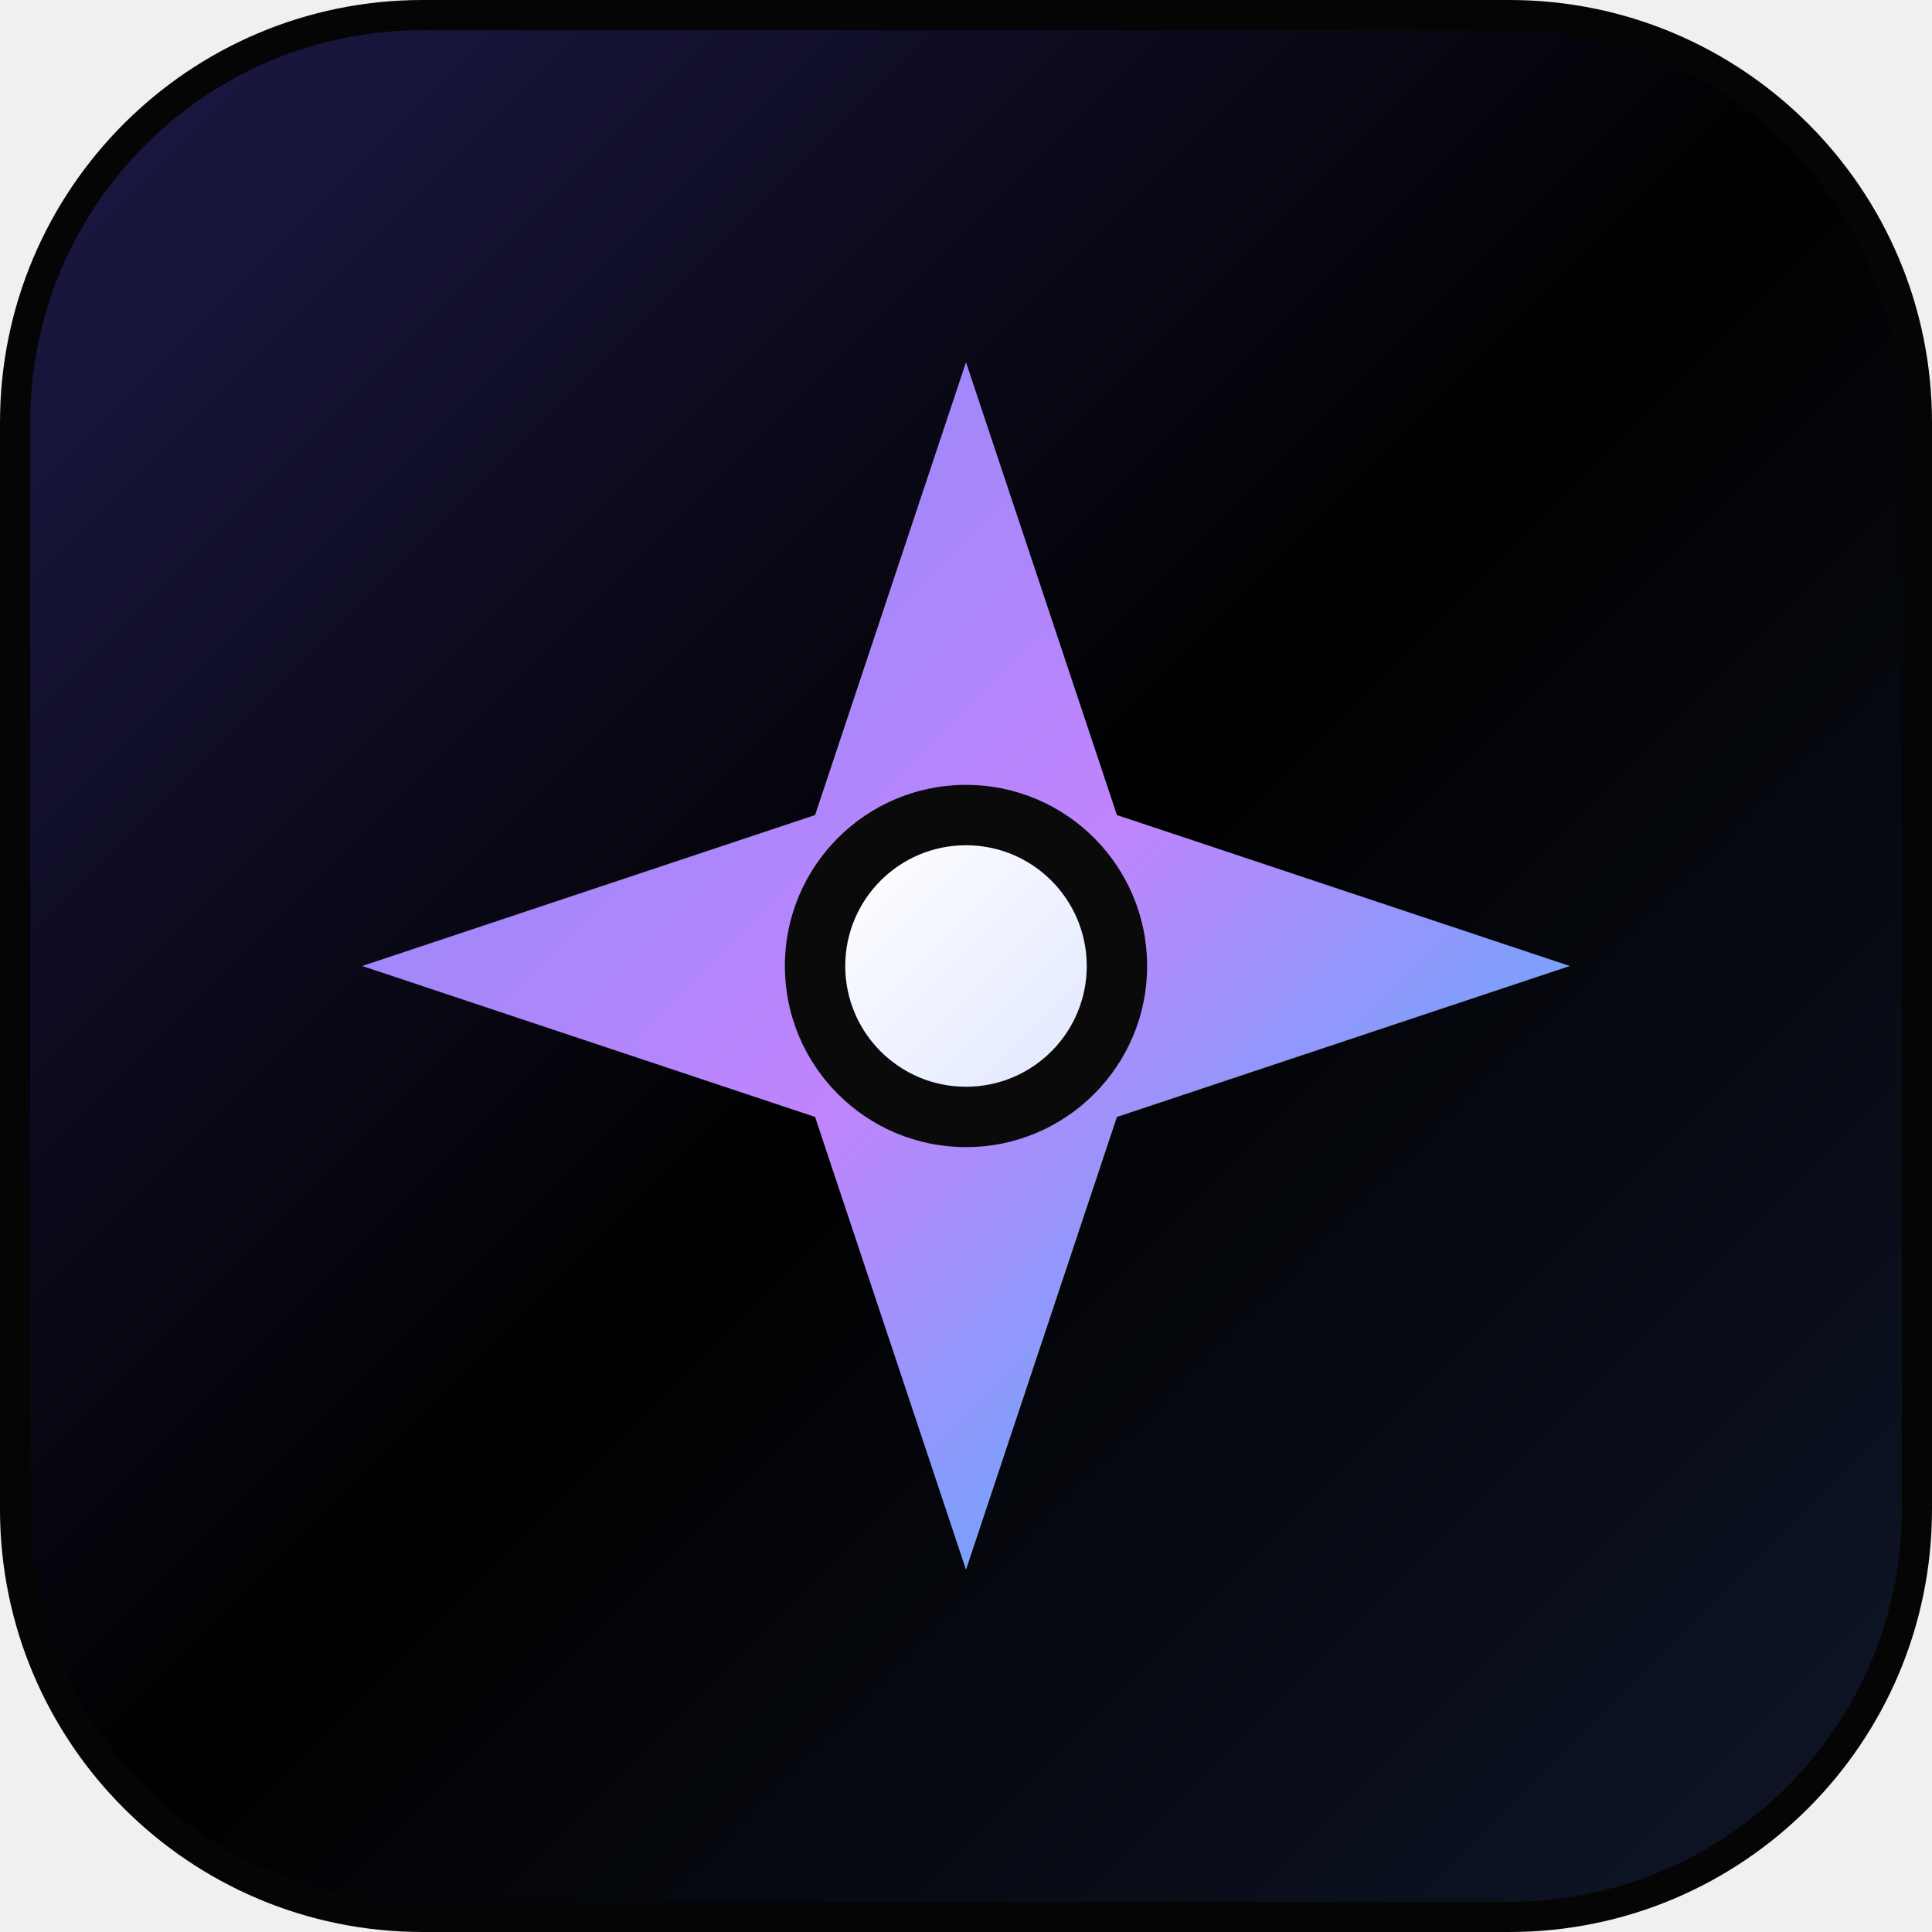
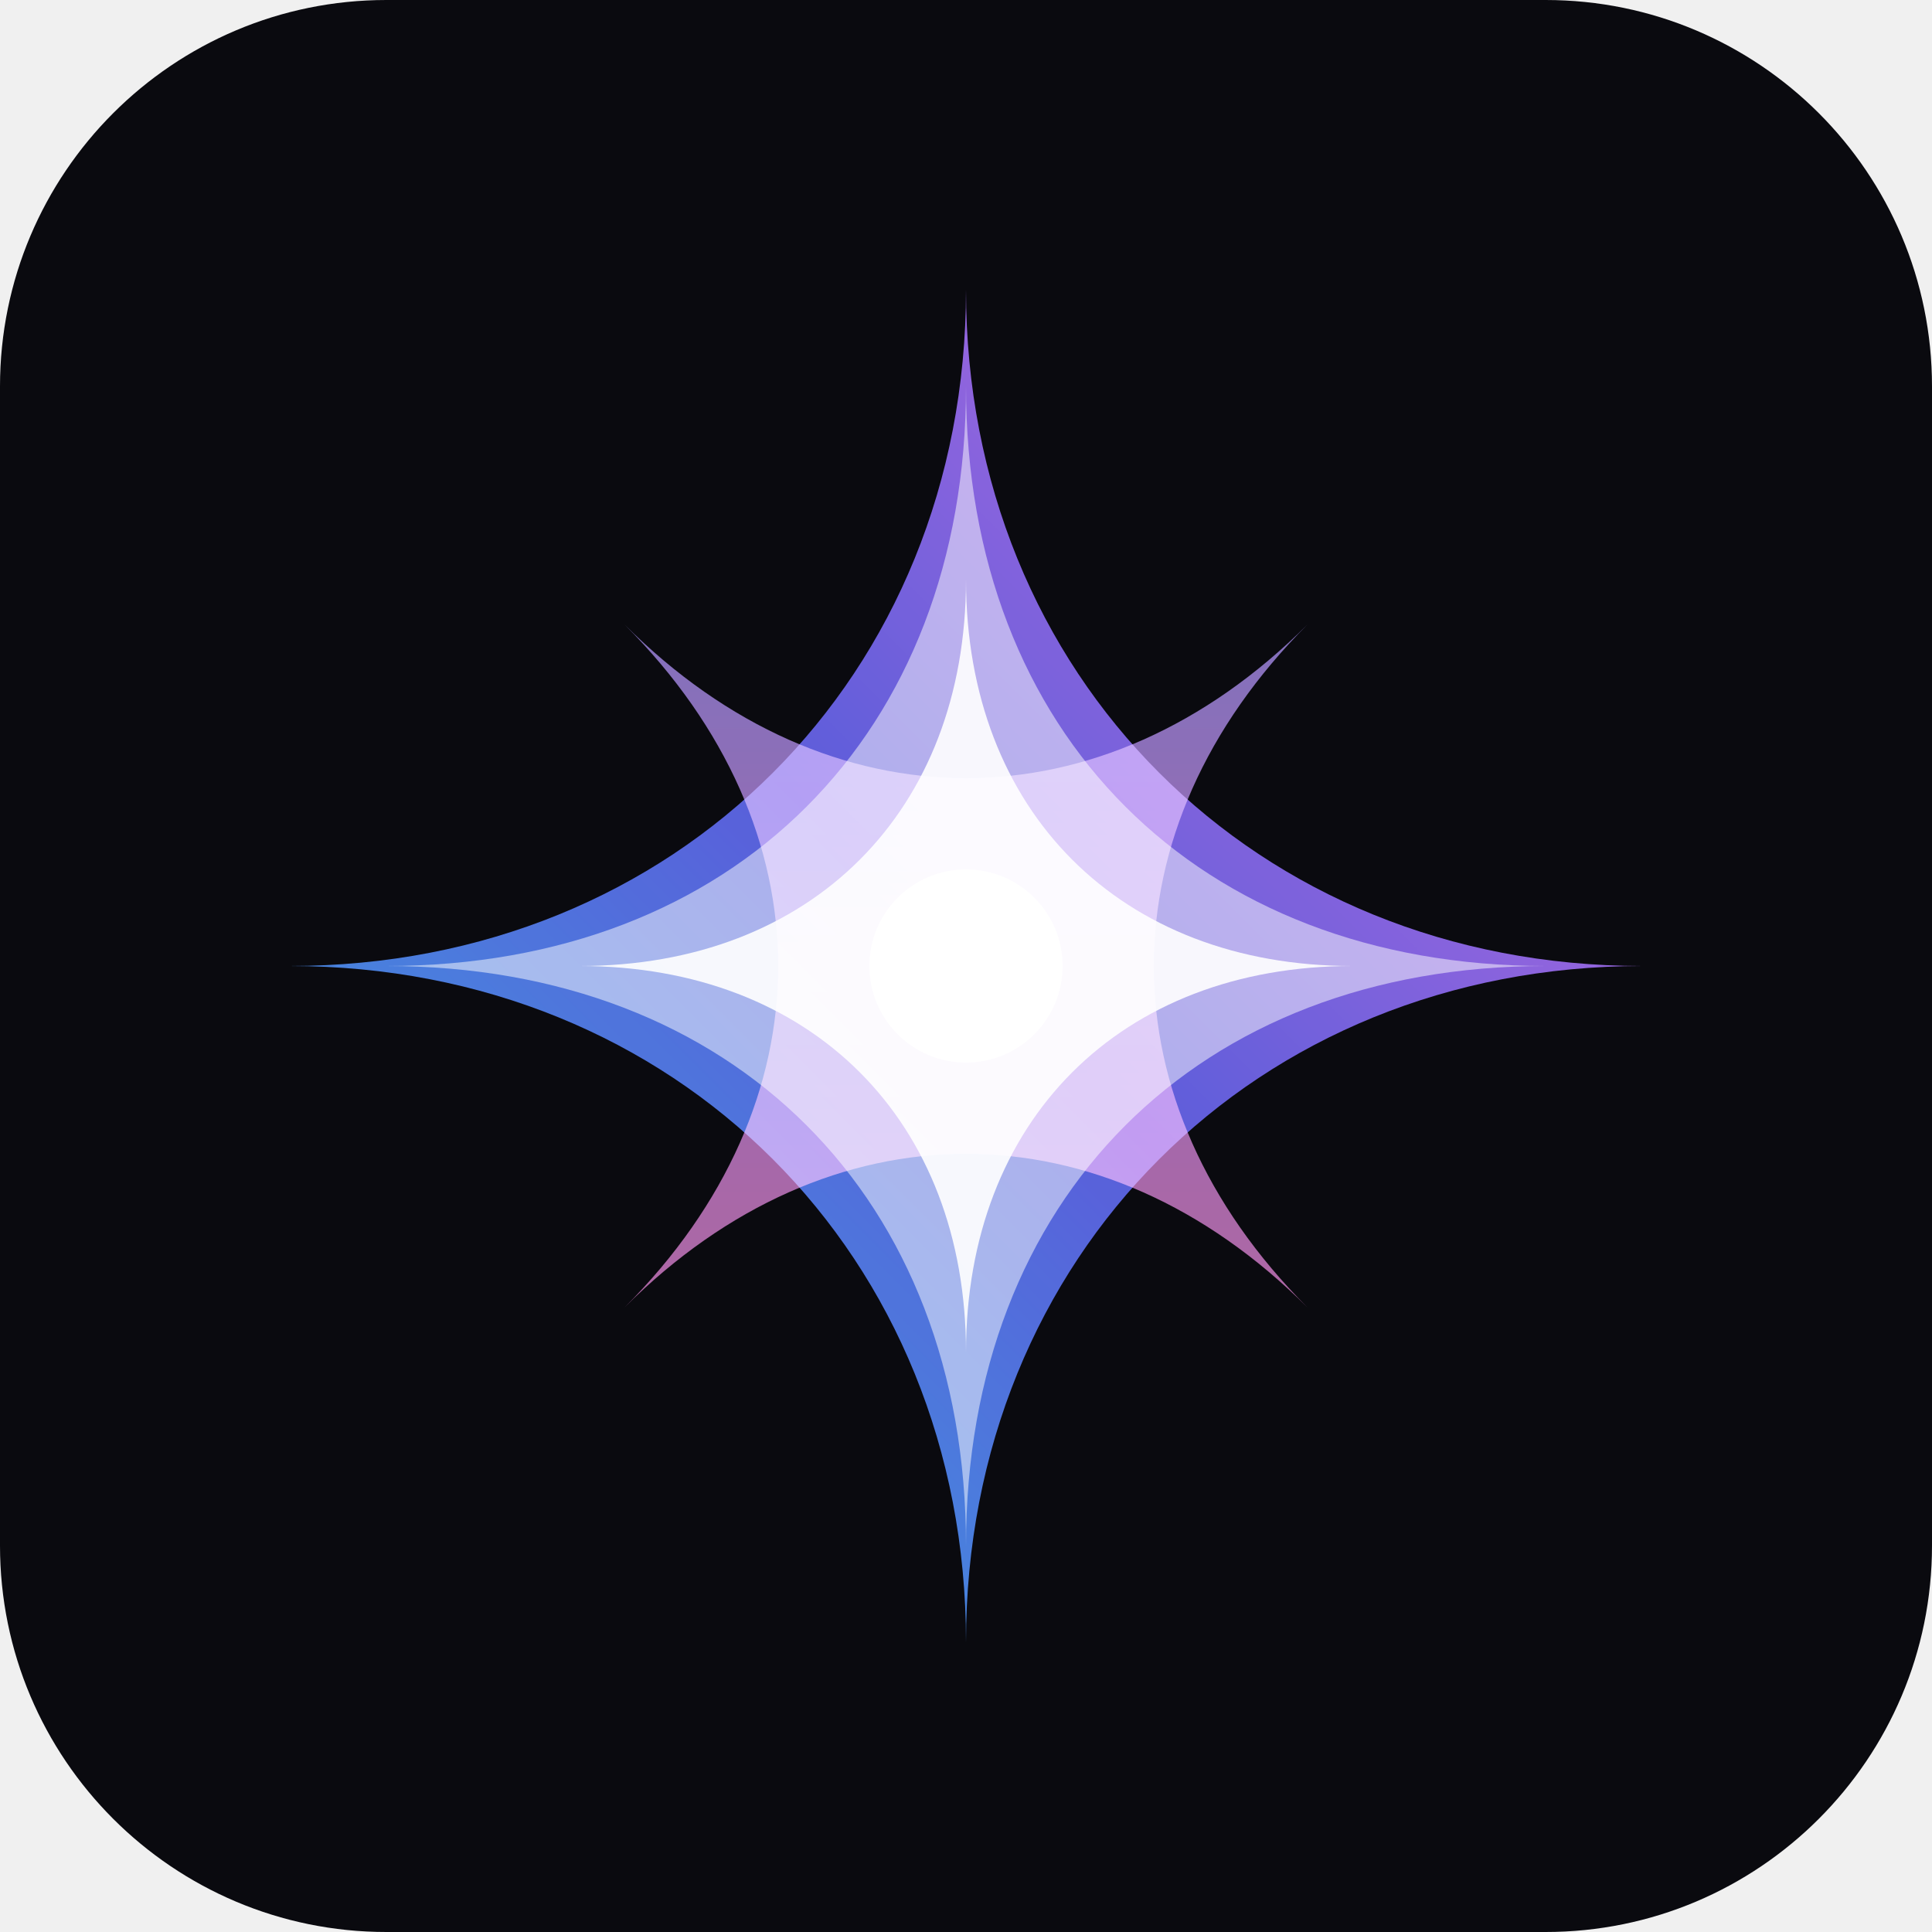
- <svg xmlns="http://www.w3.org/2000/svg" width="512" height="512" viewBox="0 0 512 512" fill="none">
-   <rect width="512" height="512" rx="112" fill="#050505" />
-   <rect x="8" y="8" width="496" height="496" rx="104" fill="url(#bg_gradient)" />
-   <path d="M256 96L296 216L416 256L296 296L256 416L216 296L96 256L216 216L256 96Z" fill="url(#star_gradient)" />
-   <circle cx="256" cy="256" r="48" fill="#0A0A0A" />
-   <circle cx="256" cy="256" r="32" fill="url(#inner_star)" />
+ <svg xmlns="http://www.w3.org/2000/svg" viewBox="0 0 100 100">
+   <rect width="100" height="100" rx="20" fill="#0a0a0f" />
  <defs>
-     <linearGradient id="bg_gradient" x1="0" y1="0" x2="512" y2="512" gradientUnits="userSpaceOnUse">
-       <stop offset="0" stop-color="#1E1B4B" />
-       <stop offset="0.5" stop-color="#000000" />
-       <stop offset="1" stop-color="#0F172A" />
+     <linearGradient id="spark-1" x1="0%" y1="100%" x2="100%" y2="0%">
+       <stop offset="0%" stop-color="#38bdf8" />
+       <stop offset="50%" stop-color="#6366f1" />
+       <stop offset="100%" stop-color="#e879f9" />
    </linearGradient>
-     <linearGradient id="star_gradient" x1="96" y1="96" x2="416" y2="416" gradientUnits="userSpaceOnUse">
-       <stop offset="0" stop-color="#818CF8" />
-       <stop offset="0.5" stop-color="#C084FC" />
-       <stop offset="1" stop-color="#38BDF8" />
-     </linearGradient>
-     <linearGradient id="inner_star" x1="224" y1="224" x2="288" y2="288" gradientUnits="userSpaceOnUse">
-       <stop offset="0" stop-color="#FFFFFF" />
-       <stop offset="1" stop-color="#E0E7FF" />
+     <linearGradient id="spark-2" x1="0%" y1="0%" x2="100%" y2="100%">
+       <stop offset="0%" stop-color="#818cf8" />
+       <stop offset="100%" stop-color="#f472b6" />
    </linearGradient>
  </defs>
+   <path d="M 50,15 C 50,35 65,50 85,50 C 65,50 50,65 50,85 C 50,65 35,50 15,50 C 35,50 50,35 50,15 Z" fill="url(#spark-1)" opacity="0.9" />
+   <path d="M 50,25 C 50,40 60,50 75,50 C 60,50 50,60 50,75 C 50,60 40,50 25,50 C 40,50 50,40 50,25 Z" fill="url(#spark-2)" opacity="0.8" transform="rotate(45, 50, 50)" style="mix-blend-mode: screen" />
+   <path d="M 50,20 C 50,38 62,50 80,50 C 62,50 50,62 50,80 C 50,62 38,50 20,50 C 38,50 50,38 50,20 Z" fill="#ffffff" opacity="0.5" />
+   <path d="M 50,30 C 50,42 58,50 70,50 C 58,50 50,58 50,70 C 50,58 42,50 30,50 C 42,50 50,42 50,30 Z" fill="#ffffff" opacity="0.9" />
+   <circle cx="50" cy="50" r="5" fill="#ffffff" />
</svg>
